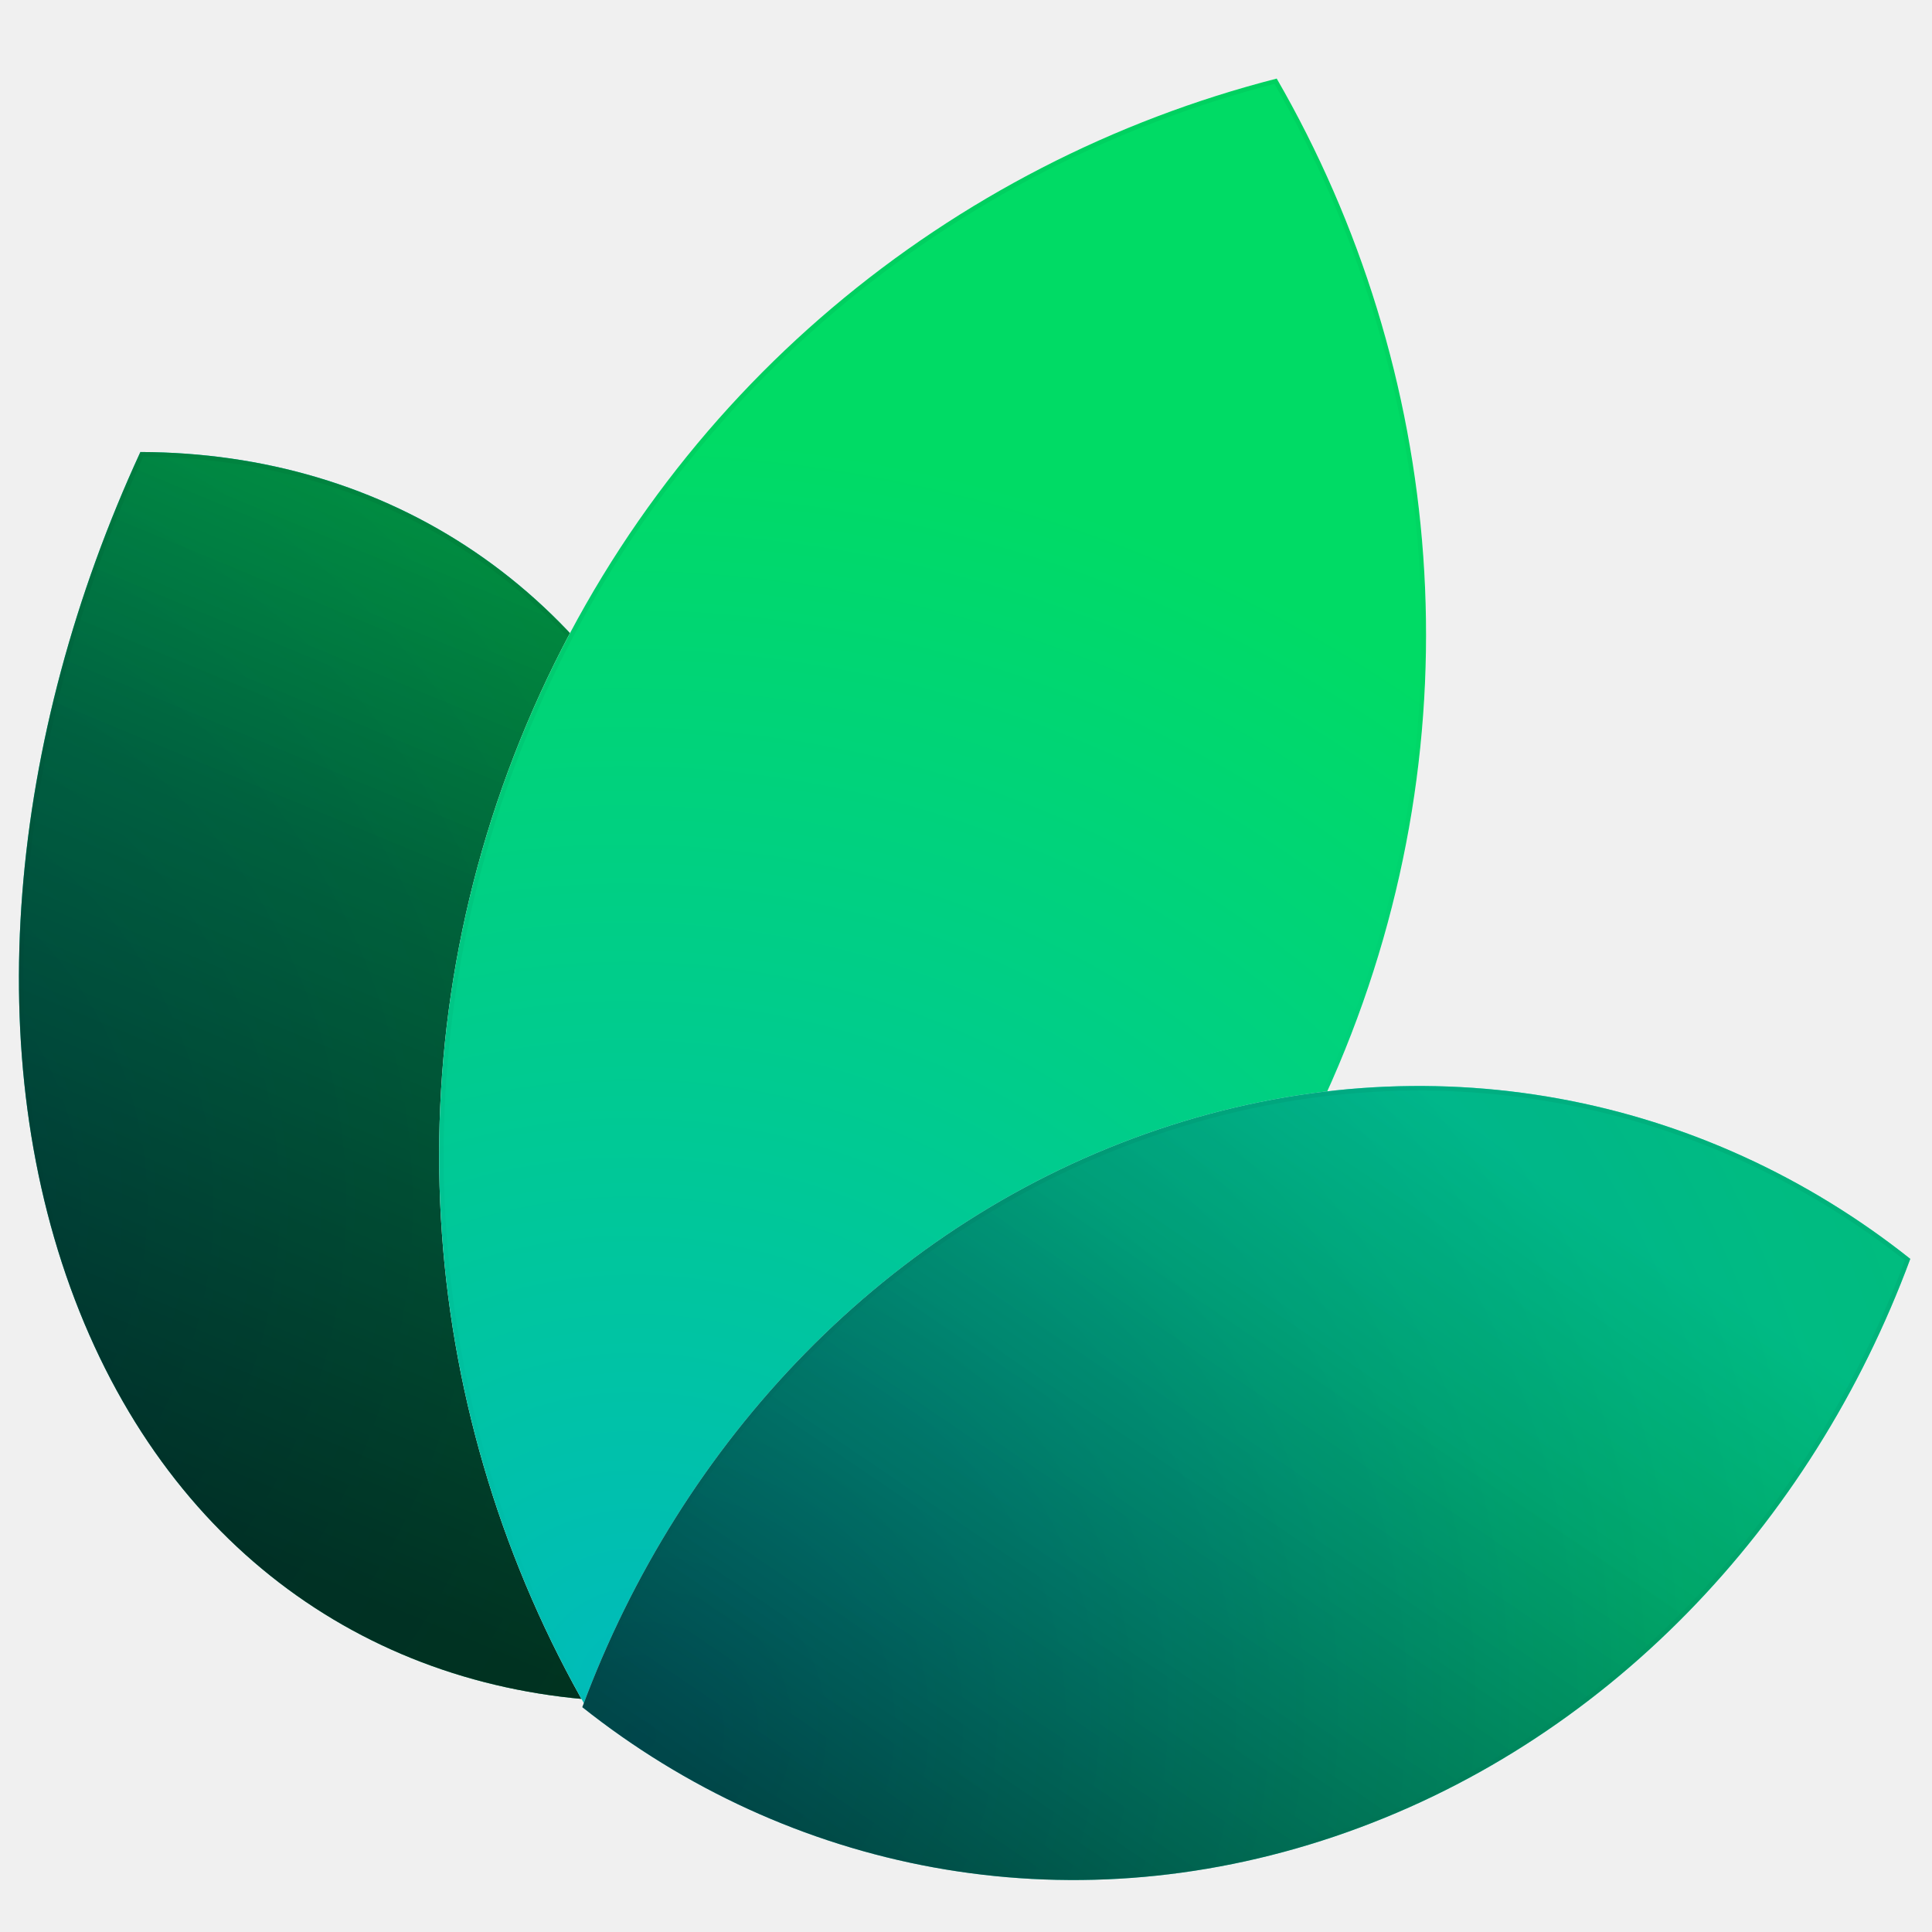
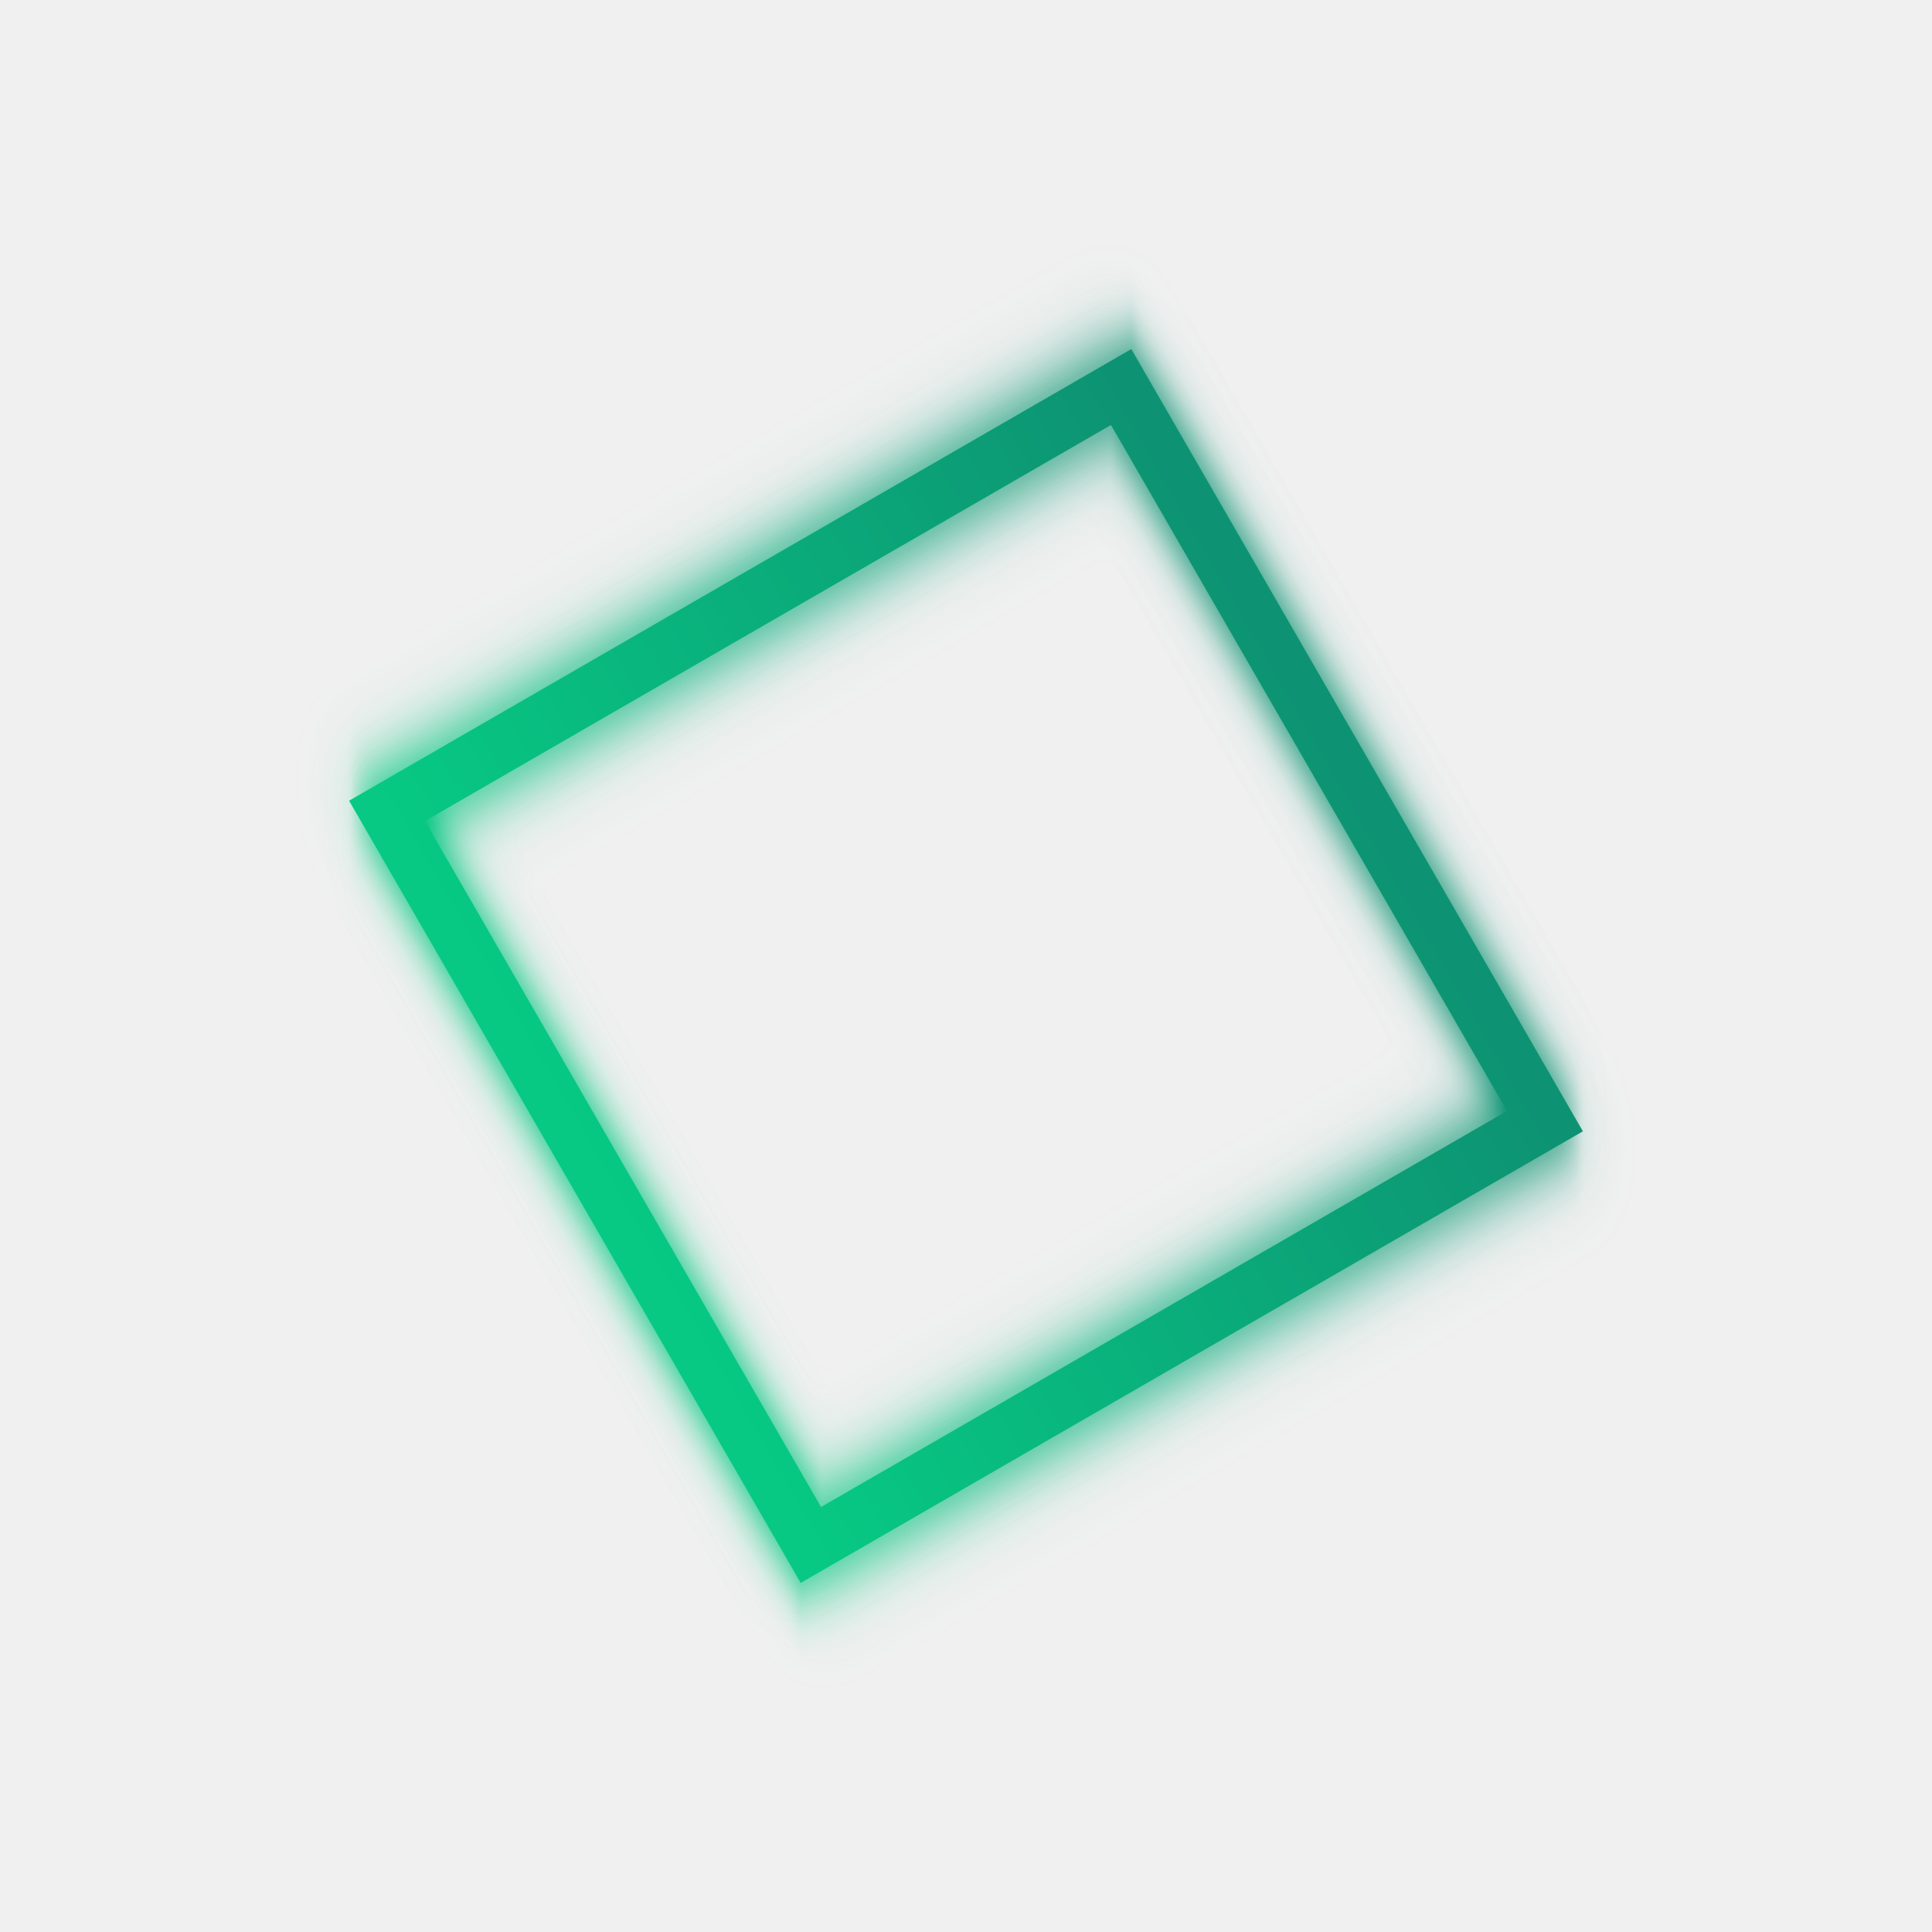
- <svg xmlns="http://www.w3.org/2000/svg" width="24" height="24" viewBox="0 0 24 24" fill="none">
-   <path d="M7.953 21.139C4.896 21.13 2.255 19.458 0.987 16.29C-0.28 13.121 0.109 9.163 1.744 5.615C4.801 5.624 7.442 7.296 8.71 10.465C9.977 13.633 9.588 17.591 7.953 21.139Z" fill="white" />
-   <path d="M7.953 21.139C4.896 21.13 2.255 19.458 0.987 16.29C-0.28 13.121 0.109 9.163 1.744 5.615C4.801 5.624 7.442 7.296 8.71 10.465C9.977 13.633 9.588 17.591 7.953 21.139Z" fill="url(#paint0_radial_101_2703)" />
-   <path d="M7.953 21.139C4.896 21.13 2.255 19.458 0.987 16.29C-0.28 13.121 0.109 9.163 1.744 5.615C4.801 5.624 7.442 7.296 8.71 10.465C9.977 13.633 9.588 17.591 7.953 21.139Z" fill="black" fill-opacity="0.5" style="mix-blend-mode:hard-light" />
-   <path d="M7.953 21.139C4.896 21.13 2.255 19.458 0.987 16.29C-0.28 13.121 0.109 9.163 1.744 5.615C4.801 5.624 7.442 7.296 8.71 10.465C9.977 13.633 9.588 17.591 7.953 21.139Z" fill="url(#paint1_linear_101_2703)" fill-opacity="0.5" style="mix-blend-mode:hard-light" />
-   <path d="M8.684 10.476C9.945 13.63 9.561 17.572 7.935 21.111C4.897 21.096 2.274 19.431 1.013 16.279C-0.248 13.124 0.136 9.182 1.762 5.643C4.8 5.659 7.423 7.324 8.684 10.476Z" stroke="url(#paint2_linear_101_2703)" stroke-opacity="0.05" stroke-width="0.056" />
-   <path d="M7.31 21.257C11.354 20.221 14.884 17.375 16.628 13.236C18.373 9.097 17.945 4.587 15.86 0.976C11.816 2.012 8.287 4.858 6.542 8.998C4.797 13.137 5.225 17.646 7.31 21.257Z" fill="white" />
-   <path d="M7.31 21.257C11.354 20.221 14.884 17.375 16.628 13.236C18.373 9.097 17.945 4.587 15.86 0.976C11.816 2.012 8.287 4.858 6.542 8.998C4.797 13.137 5.225 17.646 7.31 21.257Z" fill="url(#paint3_radial_101_2703)" />
-   <path d="M16.603 13.225C14.864 17.349 11.351 20.187 7.324 21.225C5.253 17.624 4.829 13.132 6.568 9.009C8.306 4.885 11.819 2.047 15.846 1.009C17.918 4.61 18.341 9.101 16.603 13.225Z" stroke="url(#paint4_linear_101_2703)" stroke-opacity="0.05" stroke-width="0.056" />
-   <path d="M7.234 21.207C9.789 23.237 13.21 23.951 16.577 22.814C19.944 21.677 22.506 18.945 23.73 15.638C21.175 13.608 17.754 12.894 14.387 14.031C11.02 15.168 8.458 17.901 7.234 21.207Z" fill="white" />
-   <path d="M7.234 21.207C9.789 23.237 13.21 23.951 16.577 22.814C19.944 21.677 22.506 18.945 23.73 15.638C21.175 13.608 17.754 12.894 14.387 14.031C11.02 15.168 8.458 17.901 7.234 21.207Z" fill="url(#paint5_radial_101_2703)" />
-   <path d="M7.234 21.207C9.789 23.237 13.21 23.951 16.577 22.814C19.944 21.677 22.506 18.945 23.73 15.638C21.175 13.608 17.754 12.894 14.387 14.031C11.02 15.168 8.458 17.901 7.234 21.207Z" fill="black" fill-opacity="0.2" style="mix-blend-mode:hard-light" />
-   <path d="M7.234 21.207C9.789 23.237 13.21 23.951 16.577 22.814C19.944 21.677 22.506 18.945 23.73 15.638C21.175 13.608 17.754 12.894 14.387 14.031C11.02 15.168 8.458 17.901 7.234 21.207Z" fill="url(#paint6_linear_101_2703)" fill-opacity="0.5" style="mix-blend-mode:hard-light" />
-   <path d="M16.568 22.787C13.218 23.918 9.814 23.212 7.267 21.198C8.492 17.907 11.044 15.189 14.396 14.058C17.747 12.927 21.15 13.633 23.697 15.648C22.472 18.938 19.92 21.656 16.568 22.787Z" stroke="url(#paint7_linear_101_2703)" stroke-opacity="0.05" stroke-width="0.056" />
+ <svg xmlns="http://www.w3.org/2000/svg" version="1.1" viewBox="0 0 800 800">
  <defs>
-     <radialGradient id="paint0_radial_101_2703" cx="0" cy="0" r="1" gradientUnits="userSpaceOnUse" gradientTransform="translate(-3.00503 15.023) rotate(-10.029) scale(17.9572 17.784)">
-       <stop stop-color="#00B0BB" />
-       <stop offset="1" stop-color="#00DB65" />
-     </radialGradient>
-     <linearGradient id="paint1_linear_101_2703" x1="7.39" y1="4.813" x2="1.63" y2="18.689" gradientUnits="userSpaceOnUse">
-       <stop stop-color="#18E299" />
-       <stop offset="1" />
+     <linearGradient x1="50%" y1="0%" x2="50%" y2="100%" id="nnneon-grad">
+       <stop stop-color="#0D9373" stop-opacity="1" offset="0%" />
+       <stop stop-color="#07C983" stop-opacity="1" offset="100%" />
    </linearGradient>
-     <linearGradient id="paint2_linear_101_2703" x1="7.948" y1="8.016" x2="1.761" y2="18.746" gradientUnits="userSpaceOnUse">
-       <stop />
-       <stop offset="1" stop-opacity="0" />
-     </linearGradient>
-     <radialGradient id="paint3_radial_101_2703" cx="0" cy="0" r="1" gradientUnits="userSpaceOnUse" gradientTransform="translate(8.11404 20.8822) rotate(-75.7542) scale(21.6246 23.7772)">
-       <stop stop-color="#00BBBB" />
-       <stop offset="0.713" stop-color="#00DB65" />
-     </radialGradient>
-     <linearGradient id="paint4_linear_101_2703" x1="7.602" y1="5.871" x2="15.556" y2="16.372" gradientUnits="userSpaceOnUse">
-       <stop />
-       <stop offset="1" stop-opacity="0" />
-     </linearGradient>
-     <radialGradient id="paint5_radial_101_2703" cx="0" cy="0" r="1" gradientUnits="userSpaceOnUse" gradientTransform="translate(7.84537 21.5181) rotate(-20.3525) scale(18.5603 17.32)">
-       <stop stop-color="#00B0BB" />
-       <stop offset="1" stop-color="#00DB65" />
-     </radialGradient>
-     <linearGradient id="paint6_linear_101_2703" x1="16.808" y1="13.007" x2="10.041" y2="22.994" gradientUnits="userSpaceOnUse">
-       <stop stop-color="#00B1BC" />
-       <stop offset="1" />
-     </linearGradient>
-     <linearGradient id="paint7_linear_101_2703" x1="16.808" y1="13.007" x2="14.169" y2="23.841" gradientUnits="userSpaceOnUse">
-       <stop />
-       <stop offset="1" stop-opacity="0" />
-     </linearGradient>
+     <filter id="nnneon-filter" x="-100%" y="-100%" width="400%" height="400%" filterUnits="objectBoundingBox" primitiveUnits="userSpaceOnUse" color-interpolation-filters="sRGB">
+       <feGaussianBlur stdDeviation="12 8" x="0%" y="0%" width="100%" height="100%" in="SourceGraphic" edgeMode="none" result="blur" />
+     </filter>
+     <filter id="nnneon-filter2" x="-100%" y="-100%" width="400%" height="400%" filterUnits="objectBoundingBox" primitiveUnits="userSpaceOnUse" color-interpolation-filters="sRGB">
+       <feGaussianBlur stdDeviation="10 17" x="0%" y="0%" width="100%" height="100%" in="SourceGraphic" edgeMode="none" result="blur" />
+     </filter>
  </defs>
+   <g stroke-width="23" stroke="url(#nnneon-grad)" fill="none" transform="rotate(60, 400, 400)">
+     <rect width="351" height="351" x="224.5" y="224.5" filter="url(#nnneon-filter)" rx="0" ry="0" />
+     <rect width="351" height="351" x="236.5" y="224.5" filter="url(#nnneon-filter2)" opacity="0.25" rx="0" ry="0" />
+     <rect width="351" height="351" x="212.5" y="224.5" filter="url(#nnneon-filter2)" opacity="0.25" rx="0" ry="0" />
+     <rect width="351" height="351" x="224.5" y="224.5" rx="0" ry="0" />
+   </g>
</svg>
